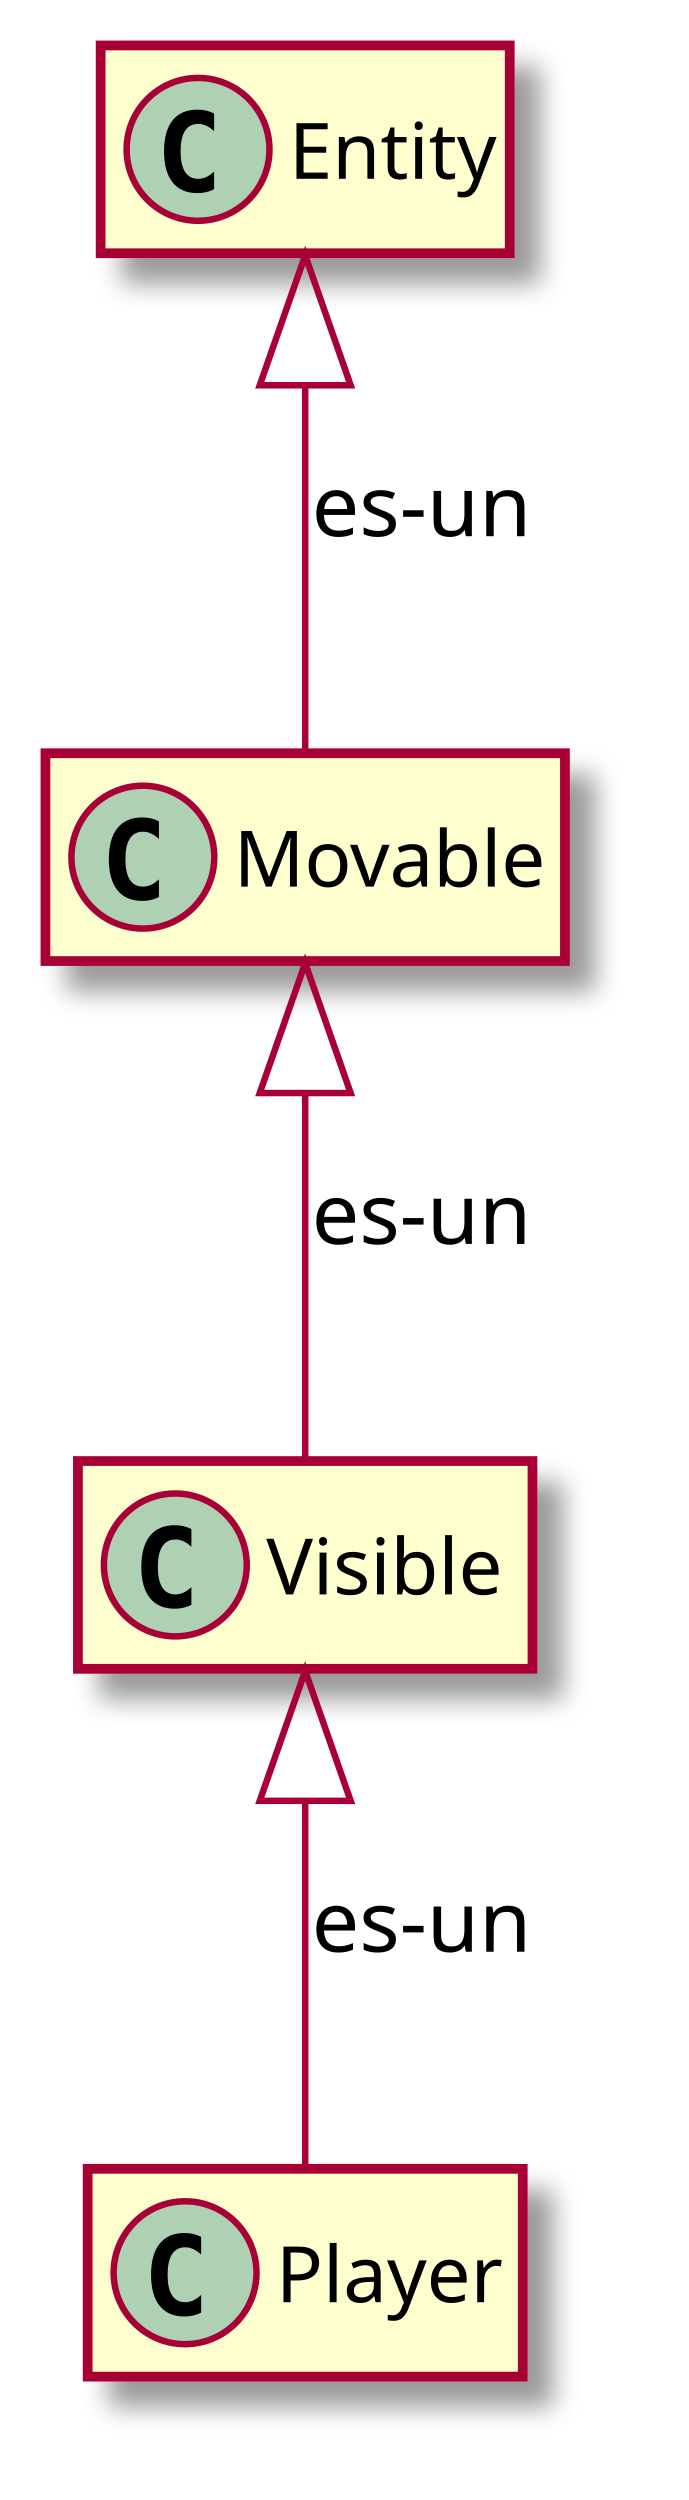
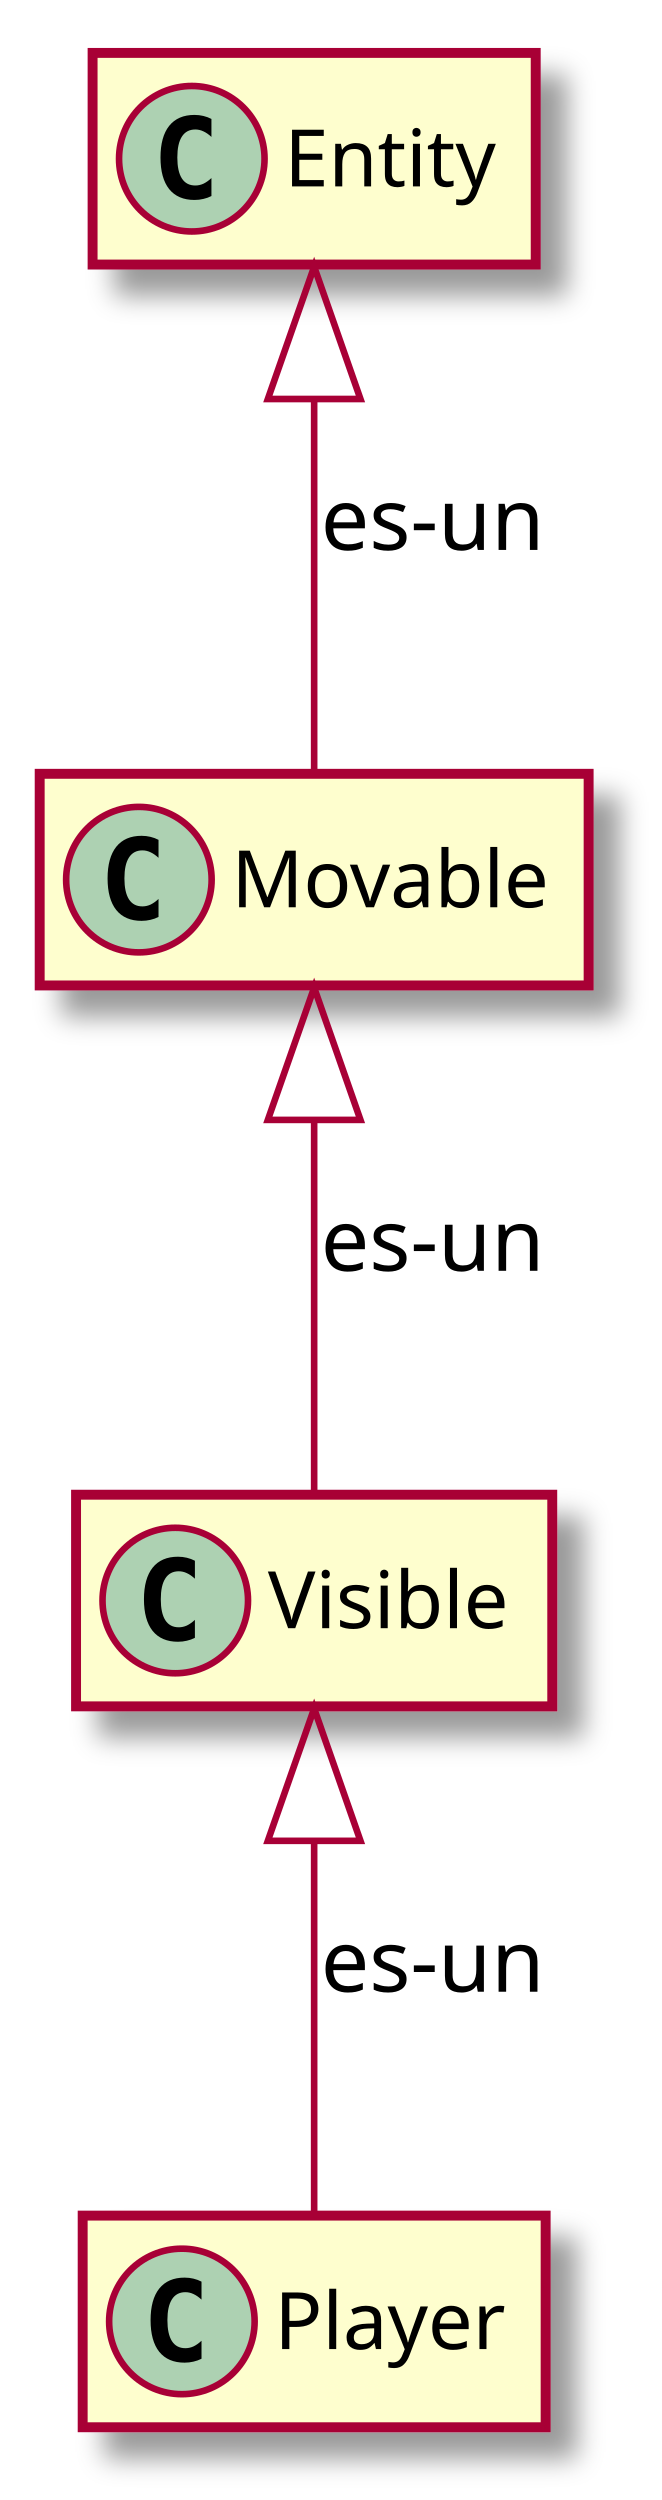
- <svg xmlns="http://www.w3.org/2000/svg" contentScriptType="application/ecmascript" contentStyleType="text/css" height="385px" preserveAspectRatio="none" style="width:106px;height:385px;" version="1.1" viewBox="0 0 106 385" width="106px" zoomAndPan="magnify">
+ <svg xmlns="http://www.w3.org/2000/svg" contentScriptType="application/ecmascript" contentStyleType="text/css" height="378px" preserveAspectRatio="none" style="width:100px;height:378px;" version="1.1" viewBox="0 0 100 378" width="100px" zoomAndPan="magnify">
  <defs>
    <filter height="300%" id="fay2261khjbpb" width="300%" x="-1" y="-1">
      <feGaussianBlur result="blurOut" stdDeviation="2.0" />
      <feColorMatrix in="blurOut" result="blurOut2" type="matrix" values="0 0 0 0 0 0 0 0 0 0 0 0 0 0 0 0 0 0 .4 0" />
      <feOffset dx="4.0" dy="4.0" in="blurOut2" result="blurOut3" />
      <feBlend in="SourceGraphic" in2="blurOut3" mode="normal" />
    </filter>
  </defs>
  <g>
-     <rect fill="#FEFECE" filter="url(#fay2261khjbpb)" height="32" id="Entity" style="stroke: #A80036; stroke-width: 1.5;" width="63" x="15.5" y="7" />
-     <ellipse cx="30.5" cy="23" fill="#ADD1B2" rx="11" ry="11" style="stroke: #A80036; stroke-width: 1.0;" />
-     <path d="M32.973,29.143 Q32.392,29.442 31.753,29.591 Q31.114,29.741 30.408,29.741 Q27.901,29.741 26.581,28.089 Q25.262,26.437 25.262,23.316 Q25.262,20.186 26.581,18.535 Q27.901,16.883 30.408,16.883 Q31.114,16.883 31.761,17.032 Q32.409,17.182 32.973,17.48 L32.973,20.203 Q32.342,19.622 31.749,19.352 Q31.155,19.082 30.524,19.082 Q29.18,19.082 28.495,20.149 Q27.81,21.216 27.81,23.316 Q27.81,25.408 28.495,26.474 Q29.18,27.541 30.524,27.541 Q31.155,27.541 31.749,27.271 Q32.342,27.002 32.973,26.42 Z " />
-     <text fill="#000000" font-family="sans-serif" font-size="12" lengthAdjust="spacingAndGlyphs" textLength="31" x="44.5" y="27.535">Entity</text>
-     <rect fill="#FEFECE" filter="url(#fay2261khjbpb)" height="32" id="Movable" style="stroke: #A80036; stroke-width: 1.5;" width="80" x="7" y="116" />
-     <ellipse cx="22" cy="132" fill="#ADD1B2" rx="11" ry="11" style="stroke: #A80036; stroke-width: 1.0;" />
-     <path d="M24.473,138.143 Q23.892,138.442 23.253,138.591 Q22.614,138.741 21.908,138.741 Q19.401,138.741 18.081,137.089 Q16.762,135.437 16.762,132.316 Q16.762,129.186 18.081,127.535 Q19.401,125.883 21.908,125.883 Q22.614,125.883 23.261,126.032 Q23.909,126.182 24.473,126.481 L24.473,129.203 Q23.842,128.622 23.249,128.352 Q22.655,128.083 22.024,128.083 Q20.68,128.083 19.995,129.149 Q19.31,130.216 19.31,132.316 Q19.31,134.408 19.995,135.474 Q20.68,136.541 22.024,136.541 Q22.655,136.541 23.249,136.271 Q23.842,136.001 24.473,135.42 Z " />
-     <text fill="#000000" font-family="sans-serif" font-size="12" lengthAdjust="spacingAndGlyphs" textLength="48" x="36" y="136.535">Movable</text>
-     <rect fill="#FEFECE" filter="url(#fay2261khjbpb)" height="32" id="Visible" style="stroke: #A80036; stroke-width: 1.5;" width="70" x="12" y="225" />
-     <ellipse cx="27" cy="241" fill="#ADD1B2" rx="11" ry="11" style="stroke: #A80036; stroke-width: 1.0;" />
-     <path d="M29.473,247.143 Q28.892,247.442 28.253,247.591 Q27.614,247.741 26.908,247.741 Q24.401,247.741 23.081,246.089 Q21.762,244.437 21.762,241.316 Q21.762,238.186 23.081,236.535 Q24.401,234.883 26.908,234.883 Q27.614,234.883 28.261,235.032 Q28.909,235.182 29.473,235.481 L29.473,238.203 Q28.842,237.622 28.249,237.352 Q27.655,237.083 27.024,237.083 Q25.68,237.083 24.995,238.149 Q24.31,239.216 24.31,241.316 Q24.31,243.408 24.995,244.474 Q25.68,245.541 27.024,245.541 Q27.655,245.541 28.249,245.271 Q28.842,245.001 29.473,244.42 Z " />
-     <text fill="#000000" font-family="sans-serif" font-size="12" lengthAdjust="spacingAndGlyphs" textLength="38" x="41" y="245.535">Visible</text>
-     <rect fill="#FEFECE" filter="url(#fay2261khjbpb)" height="32" id="Player" style="stroke: #A80036; stroke-width: 1.5;" width="67" x="13.5" y="334" />
-     <ellipse cx="28.5" cy="350" fill="#ADD1B2" rx="11" ry="11" style="stroke: #A80036; stroke-width: 1.0;" />
-     <path d="M30.973,356.143 Q30.392,356.442 29.753,356.591 Q29.114,356.741 28.408,356.741 Q25.901,356.741 24.581,355.089 Q23.262,353.437 23.262,350.316 Q23.262,347.187 24.581,345.535 Q25.901,343.883 28.408,343.883 Q29.114,343.883 29.761,344.032 Q30.409,344.182 30.973,344.481 L30.973,347.203 Q30.342,346.622 29.749,346.352 Q29.155,346.082 28.524,346.082 Q27.18,346.082 26.495,347.149 Q25.81,348.216 25.81,350.316 Q25.81,352.408 26.495,353.474 Q27.18,354.541 28.524,354.541 Q29.155,354.541 29.749,354.271 Q30.342,354.002 30.973,353.42 Z " />
-     <text fill="#000000" font-family="sans-serif" font-size="12" lengthAdjust="spacingAndGlyphs" textLength="35" x="42.5" y="354.535">Player</text>
-     <path codeLine="1" d="M47,59.45 C47,78.54 47,101.09 47,115.7 " fill="none" id="Entity-backto-Movable" style="stroke: #A80036; stroke-width: 1.0;" />
-     <polygon fill="none" points="40,59.33,47,39.33,54,59.33,40,59.33" style="stroke: #A80036; stroke-width: 1.0;" />
-     <text fill="#000000" font-family="sans-serif" font-size="13" lengthAdjust="spacingAndGlyphs" textLength="38" x="48" y="82.568">es-un</text>
-     <path codeLine="2" d="M47,168.45 C47,187.54 47,210.09 47,224.7 " fill="none" id="Movable-backto-Visible" style="stroke: #A80036; stroke-width: 1.0;" />
-     <polygon fill="none" points="40,168.33,47,148.33,54,168.33,40,168.33" style="stroke: #A80036; stroke-width: 1.0;" />
-     <text fill="#000000" font-family="sans-serif" font-size="13" lengthAdjust="spacingAndGlyphs" textLength="38" x="48" y="191.568">es-un</text>
-     <path codeLine="3" d="M47,277.45 C47,296.54 47,319.09 47,333.7 " fill="none" id="Visible-backto-Player" style="stroke: #A80036; stroke-width: 1.0;" />
-     <polygon fill="none" points="40,277.33,47,257.33,54,277.33,40,277.33" style="stroke: #A80036; stroke-width: 1.0;" />
-     <text fill="#000000" font-family="sans-serif" font-size="13" lengthAdjust="spacingAndGlyphs" textLength="38" x="48" y="300.568">es-un</text>
+     <rect fill="#FEFECE" filter="url(#fay2261khjbpb)" height="32" id="Entity" style="stroke: #A80036; stroke-width: 1.5;" width="67" x="14" y="8" />
+     <ellipse cx="29" cy="24" fill="#ADD1B2" rx="11" ry="11" style="stroke: #A80036; stroke-width: 1.0;" />
+     <path d="M31.969,29.641 Q31.391,29.938 30.75,30.078 Q30.109,30.234 29.406,30.234 Q26.906,30.234 25.578,28.594 Q24.266,26.938 24.266,23.812 Q24.266,20.688 25.578,19.031 Q26.906,17.375 29.406,17.375 Q30.109,17.375 30.75,17.531 Q31.406,17.688 31.969,17.984 L31.969,20.703 Q31.344,20.125 30.75,19.859 Q30.156,19.578 29.531,19.578 Q28.188,19.578 27.5,20.656 Q26.812,21.719 26.812,23.812 Q26.812,25.906 27.5,26.984 Q28.188,28.047 29.531,28.047 Q30.156,28.047 30.75,27.781 Q31.344,27.5 31.969,26.922 L31.969,29.641 Z " />
+     <text fill="#000000" font-family="sans-serif" font-size="12" lengthAdjust="spacingAndGlyphs" textLength="35" x="43" y="28.181">Entity</text>
+     <rect fill="#FEFECE" filter="url(#fay2261khjbpb)" height="32" id="Movable" style="stroke: #A80036; stroke-width: 1.5;" width="83" x="6" y="117" />
+     <ellipse cx="21" cy="133" fill="#ADD1B2" rx="11" ry="11" style="stroke: #A80036; stroke-width: 1.0;" />
+     <path d="M23.969,138.641 Q23.391,138.938 22.75,139.078 Q22.109,139.234 21.406,139.234 Q18.906,139.234 17.578,137.594 Q16.266,135.938 16.266,132.812 Q16.266,129.688 17.578,128.031 Q18.906,126.375 21.406,126.375 Q22.109,126.375 22.75,126.531 Q23.406,126.688 23.969,126.984 L23.969,129.703 Q23.344,129.125 22.75,128.859 Q22.156,128.578 21.531,128.578 Q20.188,128.578 19.5,129.656 Q18.812,130.719 18.812,132.812 Q18.812,134.906 19.5,135.984 Q20.188,137.047 21.531,137.047 Q22.156,137.047 22.75,136.781 Q23.344,136.5 23.969,135.922 L23.969,138.641 Z " />
+     <text fill="#000000" font-family="sans-serif" font-size="12" lengthAdjust="spacingAndGlyphs" textLength="51" x="35" y="137.181">Movable</text>
+     <rect fill="#FEFECE" filter="url(#fay2261khjbpb)" height="32" id="Visible" style="stroke: #A80036; stroke-width: 1.5;" width="72" x="11.5" y="226" />
+     <ellipse cx="26.5" cy="242" fill="#ADD1B2" rx="11" ry="11" style="stroke: #A80036; stroke-width: 1.0;" />
+     <path d="M29.469,247.641 Q28.891,247.938 28.25,248.078 Q27.609,248.234 26.906,248.234 Q24.406,248.234 23.078,246.594 Q21.766,244.938 21.766,241.812 Q21.766,238.688 23.078,237.031 Q24.406,235.375 26.906,235.375 Q27.609,235.375 28.25,235.531 Q28.906,235.688 29.469,235.984 L29.469,238.703 Q28.844,238.125 28.25,237.859 Q27.656,237.578 27.031,237.578 Q25.688,237.578 25,238.656 Q24.312,239.719 24.312,241.812 Q24.312,243.906 25,244.984 Q25.688,246.047 27.031,246.047 Q27.656,246.047 28.25,245.781 Q28.844,245.5 29.469,244.922 L29.469,247.641 Z " />
+     <text fill="#000000" font-family="sans-serif" font-size="12" lengthAdjust="spacingAndGlyphs" textLength="40" x="40.5" y="246.181">Visible</text>
+     <rect fill="#FEFECE" filter="url(#fay2261khjbpb)" height="32" id="Player" style="stroke: #A80036; stroke-width: 1.5;" width="70" x="12.5" y="335" />
+     <ellipse cx="27.5" cy="351" fill="#ADD1B2" rx="11" ry="11" style="stroke: #A80036; stroke-width: 1.0;" />
+     <path d="M30.469,356.641 Q29.891,356.938 29.25,357.078 Q28.609,357.234 27.906,357.234 Q25.406,357.234 24.078,355.594 Q22.766,353.938 22.766,350.812 Q22.766,347.688 24.078,346.031 Q25.406,344.375 27.906,344.375 Q28.609,344.375 29.25,344.531 Q29.906,344.688 30.469,344.984 L30.469,347.703 Q29.844,347.125 29.25,346.859 Q28.656,346.578 28.031,346.578 Q26.688,346.578 26,347.656 Q25.312,348.719 25.312,350.812 Q25.312,352.906 26,353.984 Q26.688,355.047 28.031,355.047 Q28.656,355.047 29.25,354.781 Q29.844,354.5 30.469,353.922 L30.469,356.641 Z " />
+     <text fill="#000000" font-family="sans-serif" font-size="12" lengthAdjust="spacingAndGlyphs" textLength="38" x="41.5" y="355.181">Player</text>
+     <path d="M47.5,60.45 C47.5,79.54 47.5,102.09 47.5,116.7 " fill="none" id="Entity-Movable" style="stroke: #A80036; stroke-width: 1.0;" />
+     <polygon fill="none" points="40.5,60.33,47.5,40.33,54.5,60.33,40.5,60.33" style="stroke: #A80036; stroke-width: 1.0;" />
+     <text fill="#000000" font-family="sans-serif" font-size="13" lengthAdjust="spacingAndGlyphs" textLength="36" x="48.5" y="83.149">es-un</text>
+     <path d="M47.5,169.45 C47.5,188.54 47.5,211.09 47.5,225.7 " fill="none" id="Movable-Visible" style="stroke: #A80036; stroke-width: 1.0;" />
+     <polygon fill="none" points="40.5,169.33,47.5,149.33,54.5,169.33,40.5,169.33" style="stroke: #A80036; stroke-width: 1.0;" />
+     <text fill="#000000" font-family="sans-serif" font-size="13" lengthAdjust="spacingAndGlyphs" textLength="36" x="48.5" y="192.149">es-un</text>
+     <path d="M47.5,278.45 C47.5,297.54 47.5,320.09 47.5,334.7 " fill="none" id="Visible-Player" style="stroke: #A80036; stroke-width: 1.0;" />
+     <polygon fill="none" points="40.5,278.33,47.5,258.33,54.5,278.33,40.5,278.33" style="stroke: #A80036; stroke-width: 1.0;" />
+     <text fill="#000000" font-family="sans-serif" font-size="13" lengthAdjust="spacingAndGlyphs" textLength="36" x="48.5" y="301.149">es-un</text>
  </g>
</svg>
